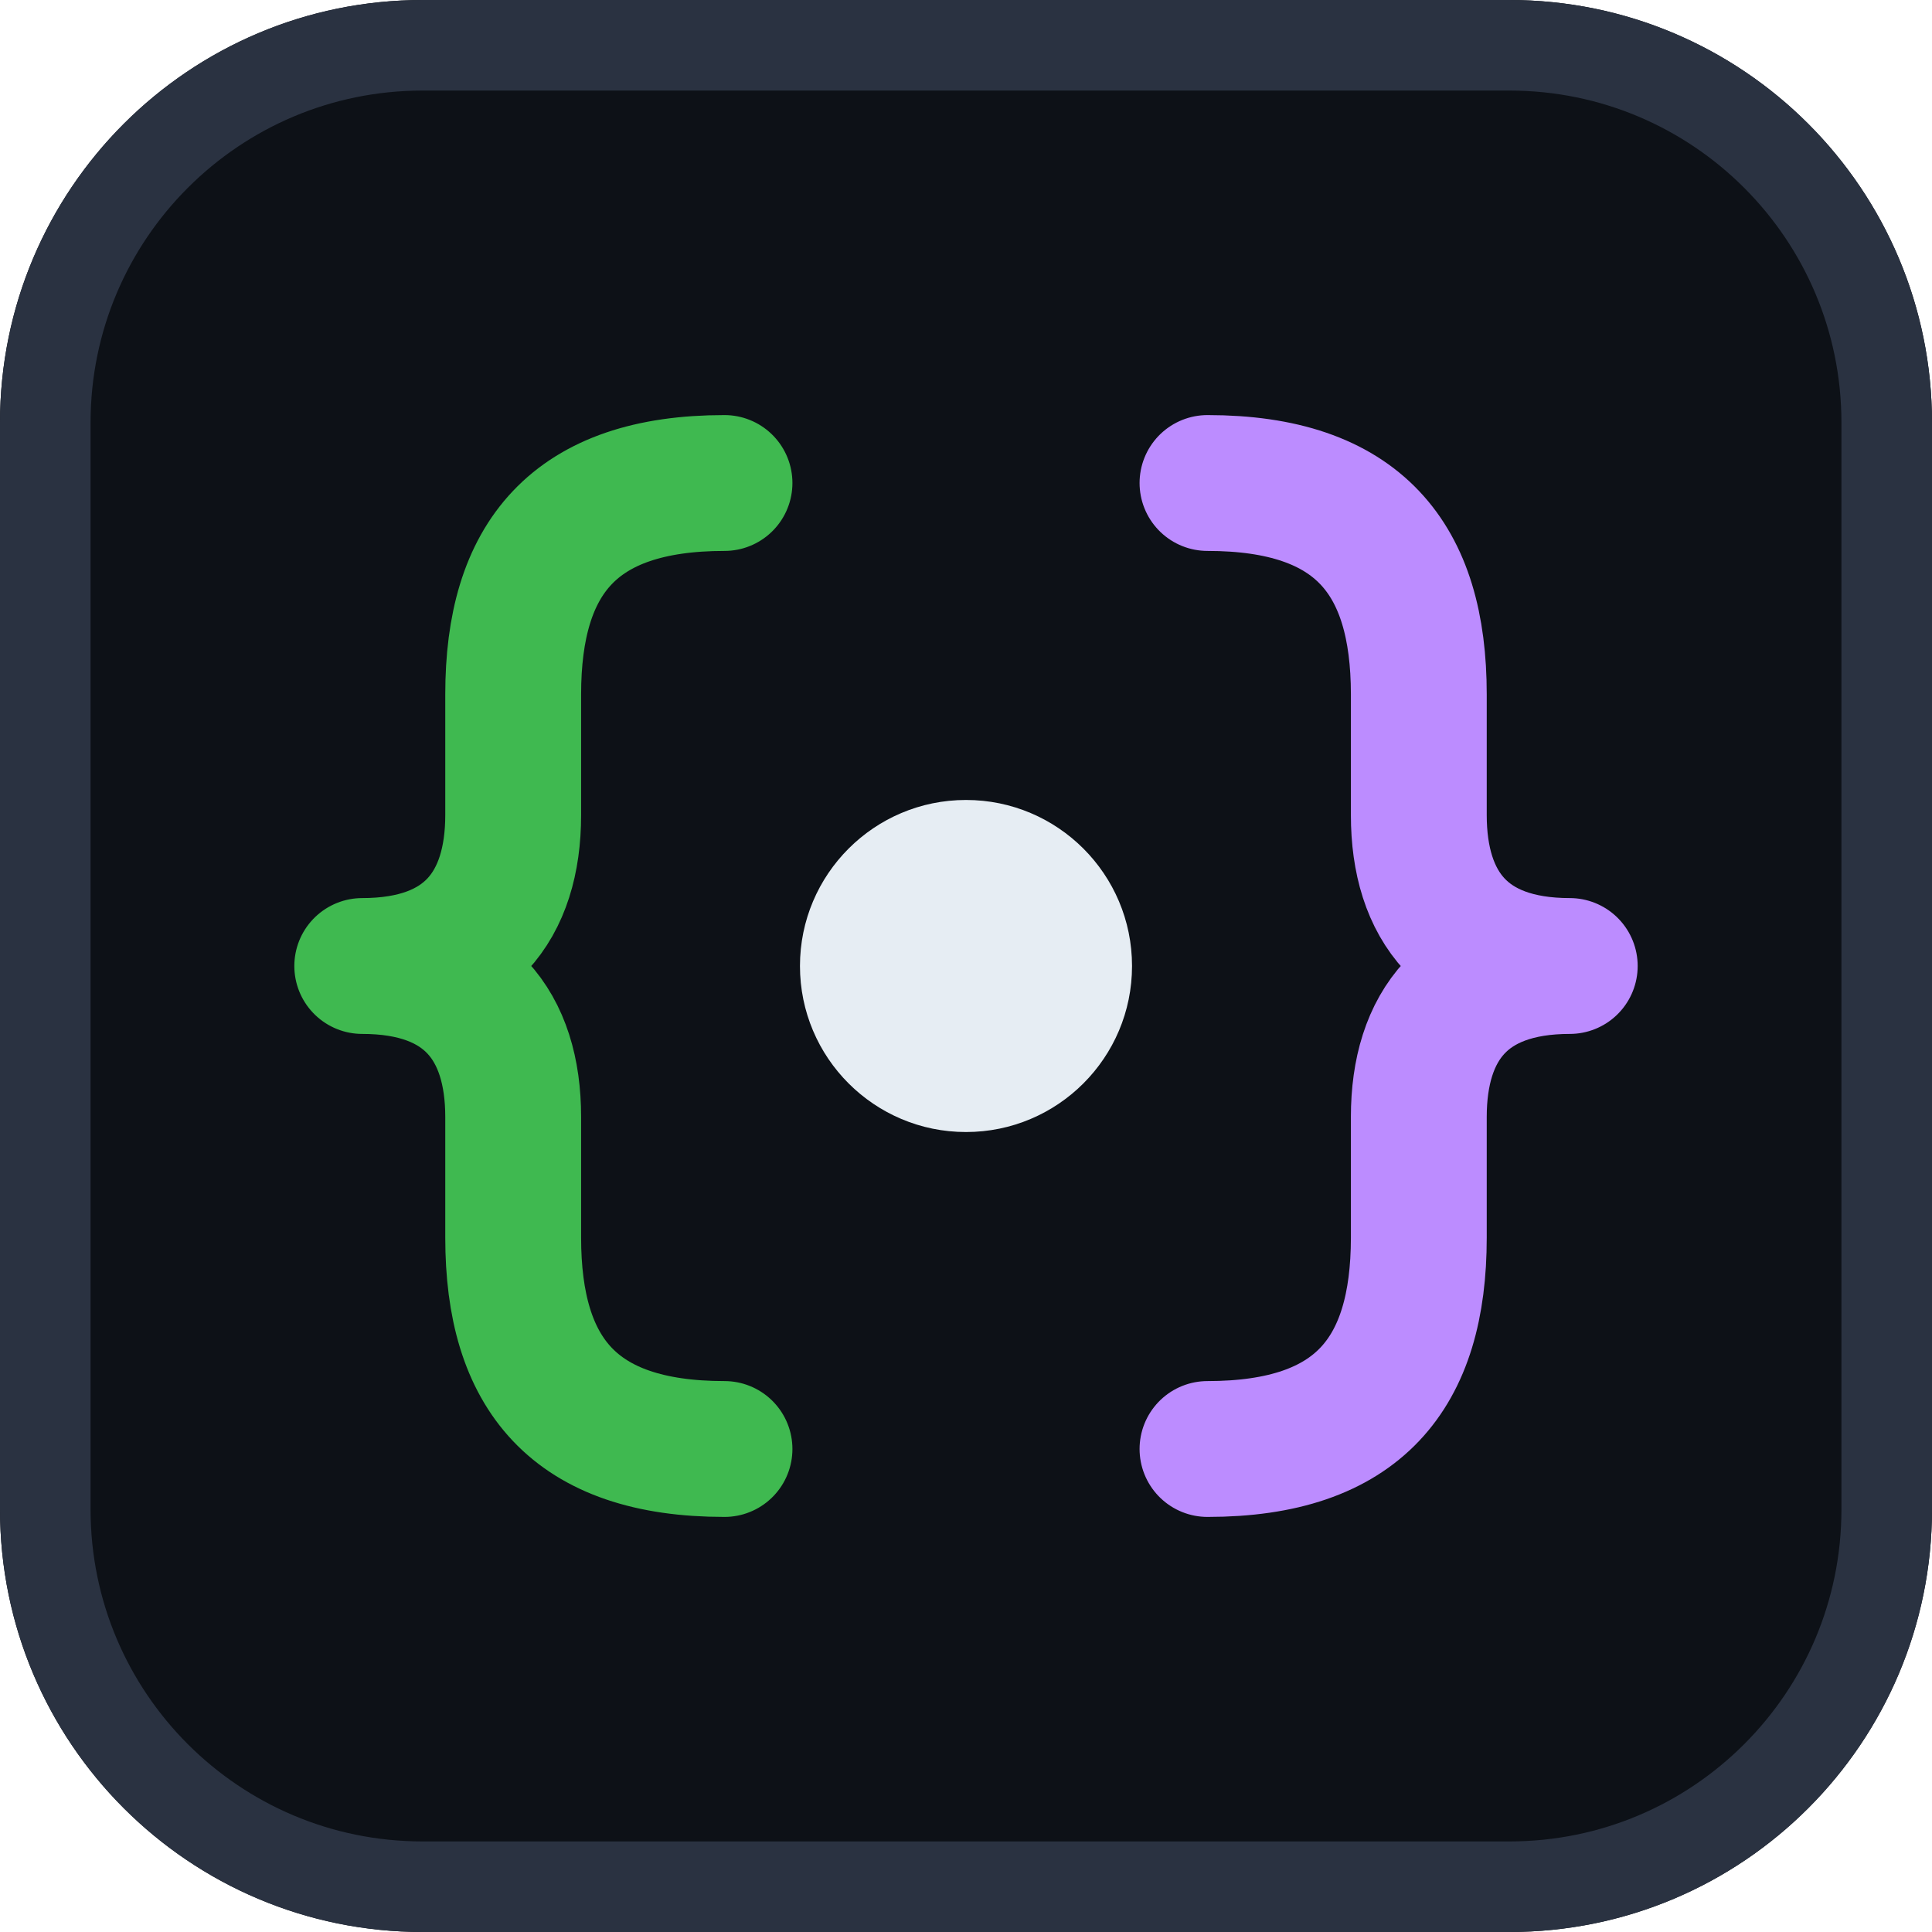
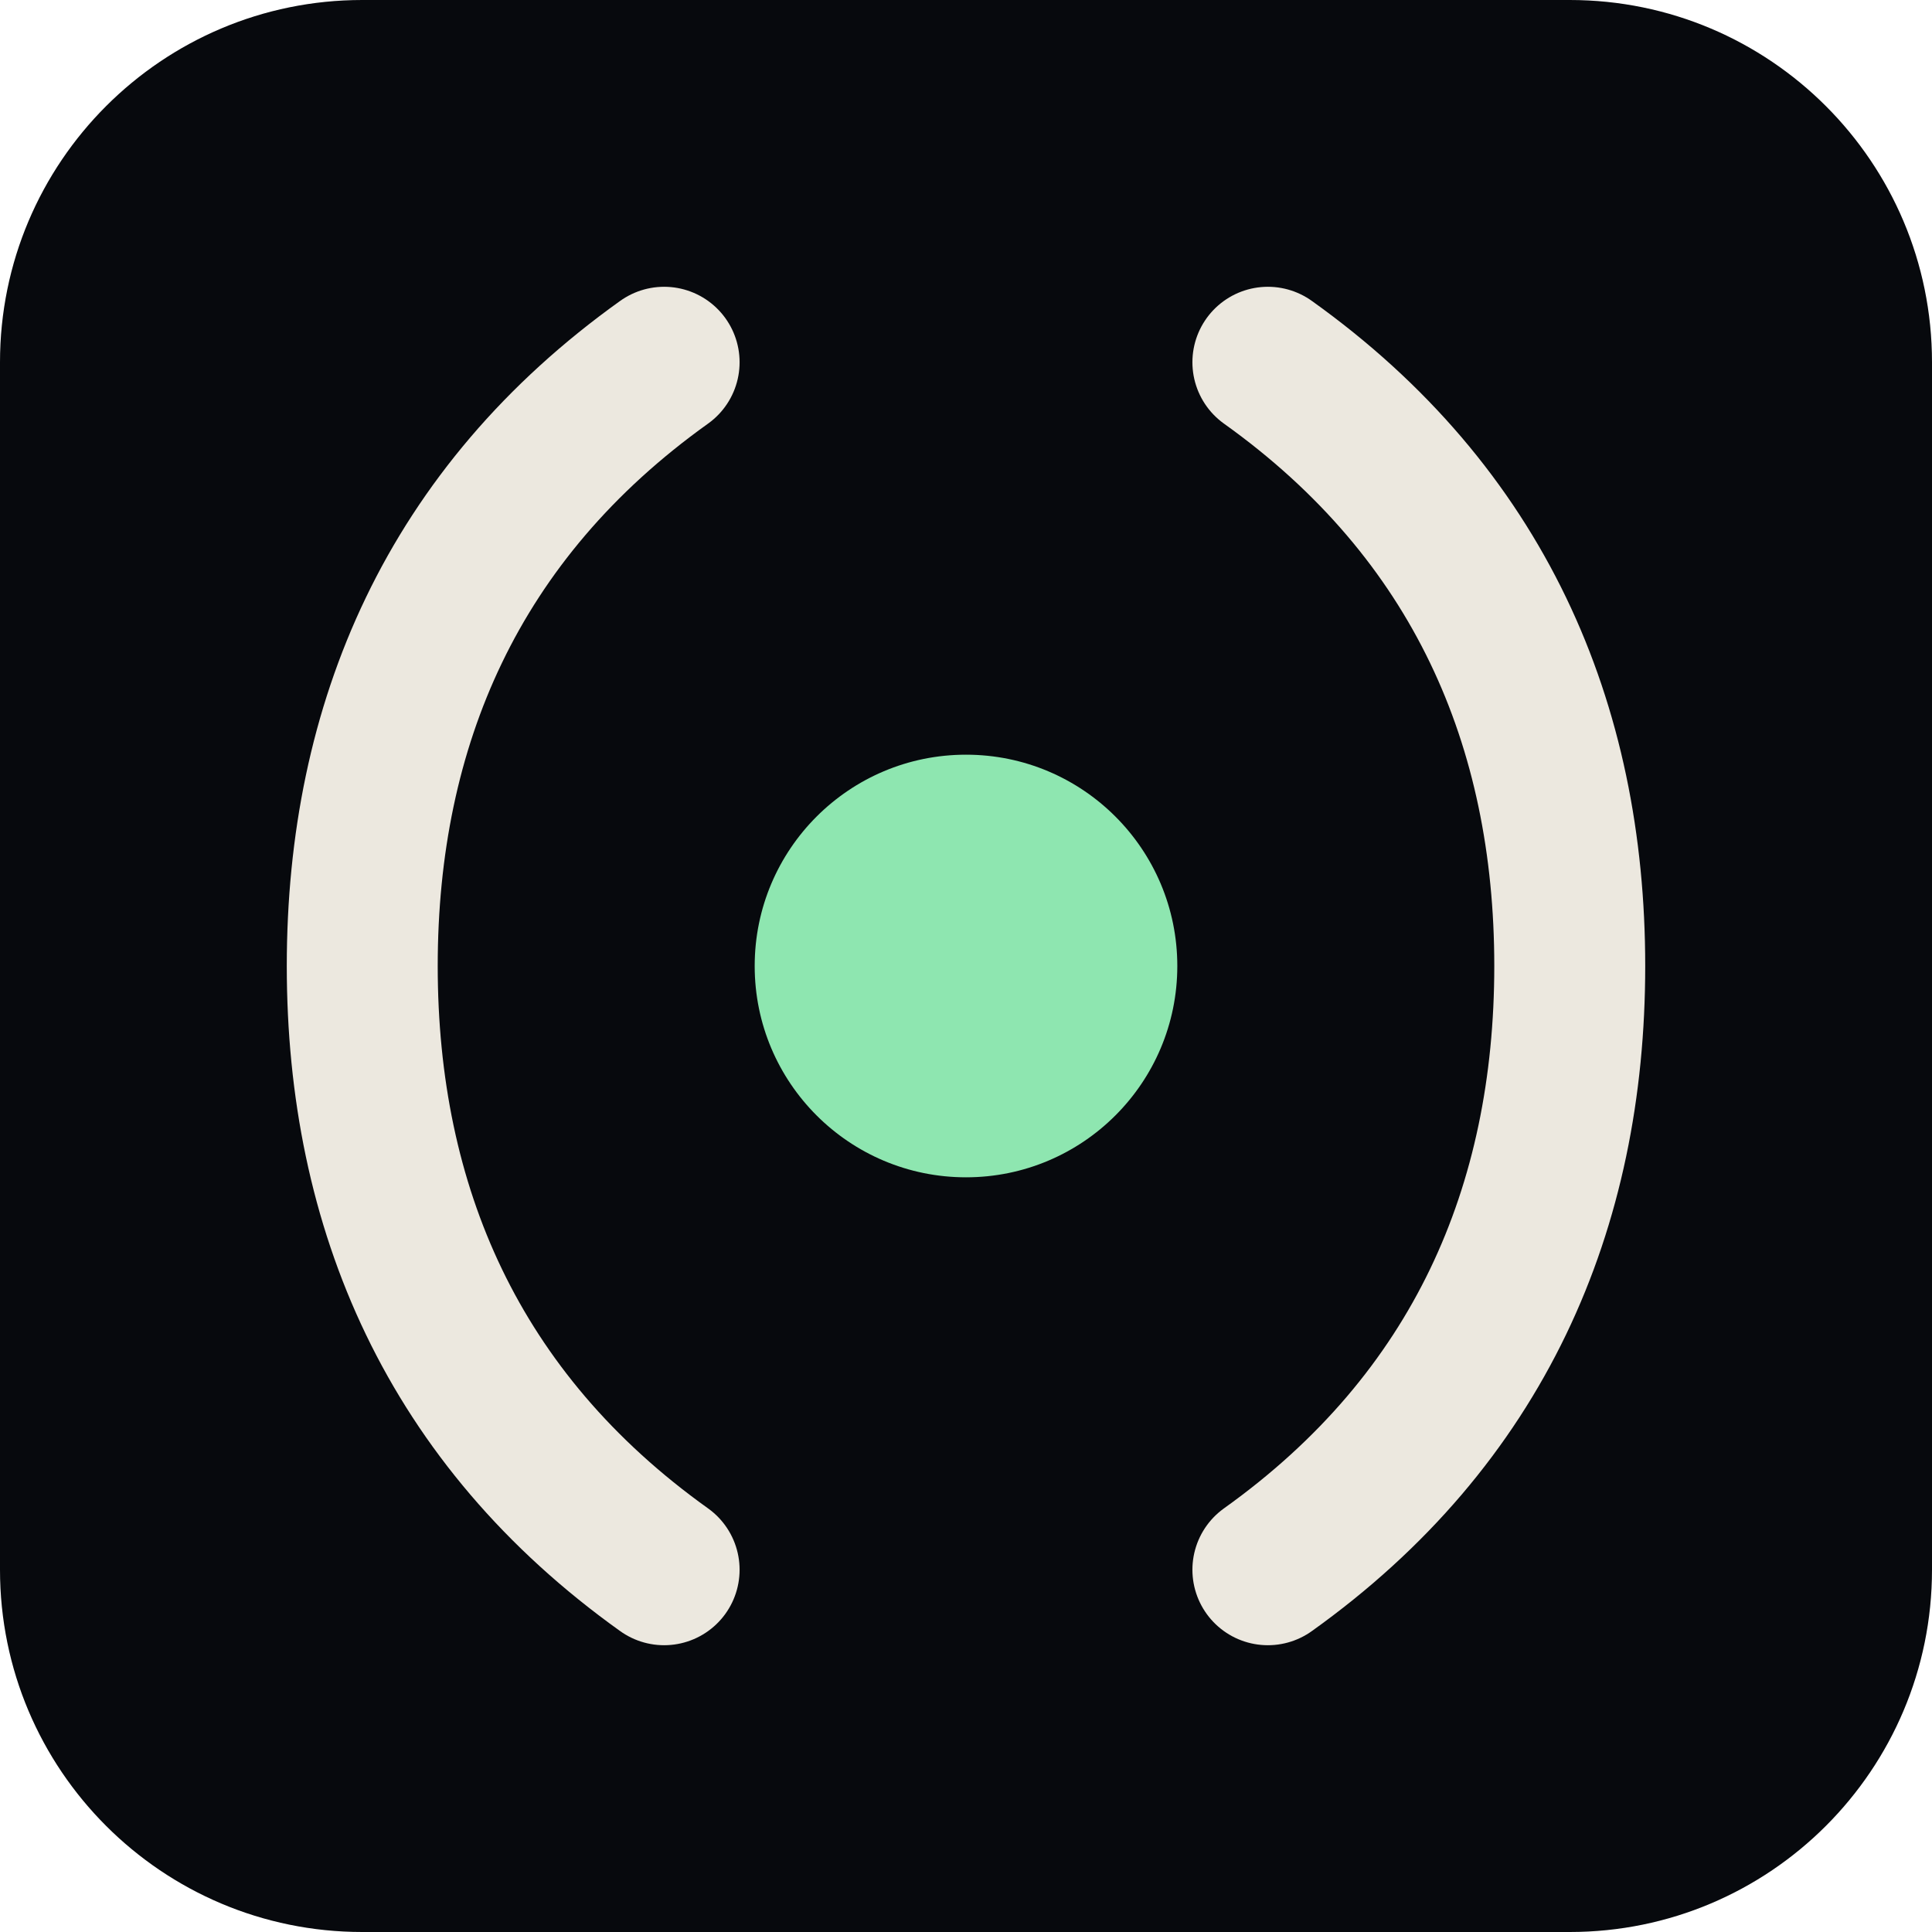
<svg xmlns="http://www.w3.org/2000/svg" viewBox="0 0 64 64">
-   <rect width="64" height="64" rx="14" fill="#0d1117" />
-   <rect x="1.5" y="1.5" width="61" height="61" rx="12.5" fill="none" stroke="#2a3241" stroke-width="3" />
-   <path d="M24 16c-5 0-7 2.5-7 7v4c0 3-1.5 5-5 5 3.5 0 5 2 5 5v4c0 4.5 2 7 7 7" fill="none" stroke="#3fb950" stroke-width="4.5" stroke-linecap="round" stroke-linejoin="round" />
-   <path d="M40 16c5 0 7 2.5 7 7v4c0 3 1.5 5 5 5-3.5 0-5 2-5 5v4c0 4.5-2 7-7 7" fill="none" stroke="#bc8cff" stroke-width="4.5" stroke-linecap="round" stroke-linejoin="round" />
-   <circle cx="32" cy="32" r="5.5" fill="#e6edf3" />
+   <rect width="64" height="64" rx="12" fill="#07090d" />
+   <path d="M22 12c-7 5-10 12-10 20s3 15 10 20" fill="none" stroke="#ece8df" stroke-width="5" stroke-linecap="round" />
+   <path d="M42 12c7 5 10 12 10 20s-3 15-10 20" fill="none" stroke="#ece8df" stroke-width="5" stroke-linecap="round" />
+   <circle cx="32" cy="32" r="7" fill="#8ee6b0" />
</svg>
